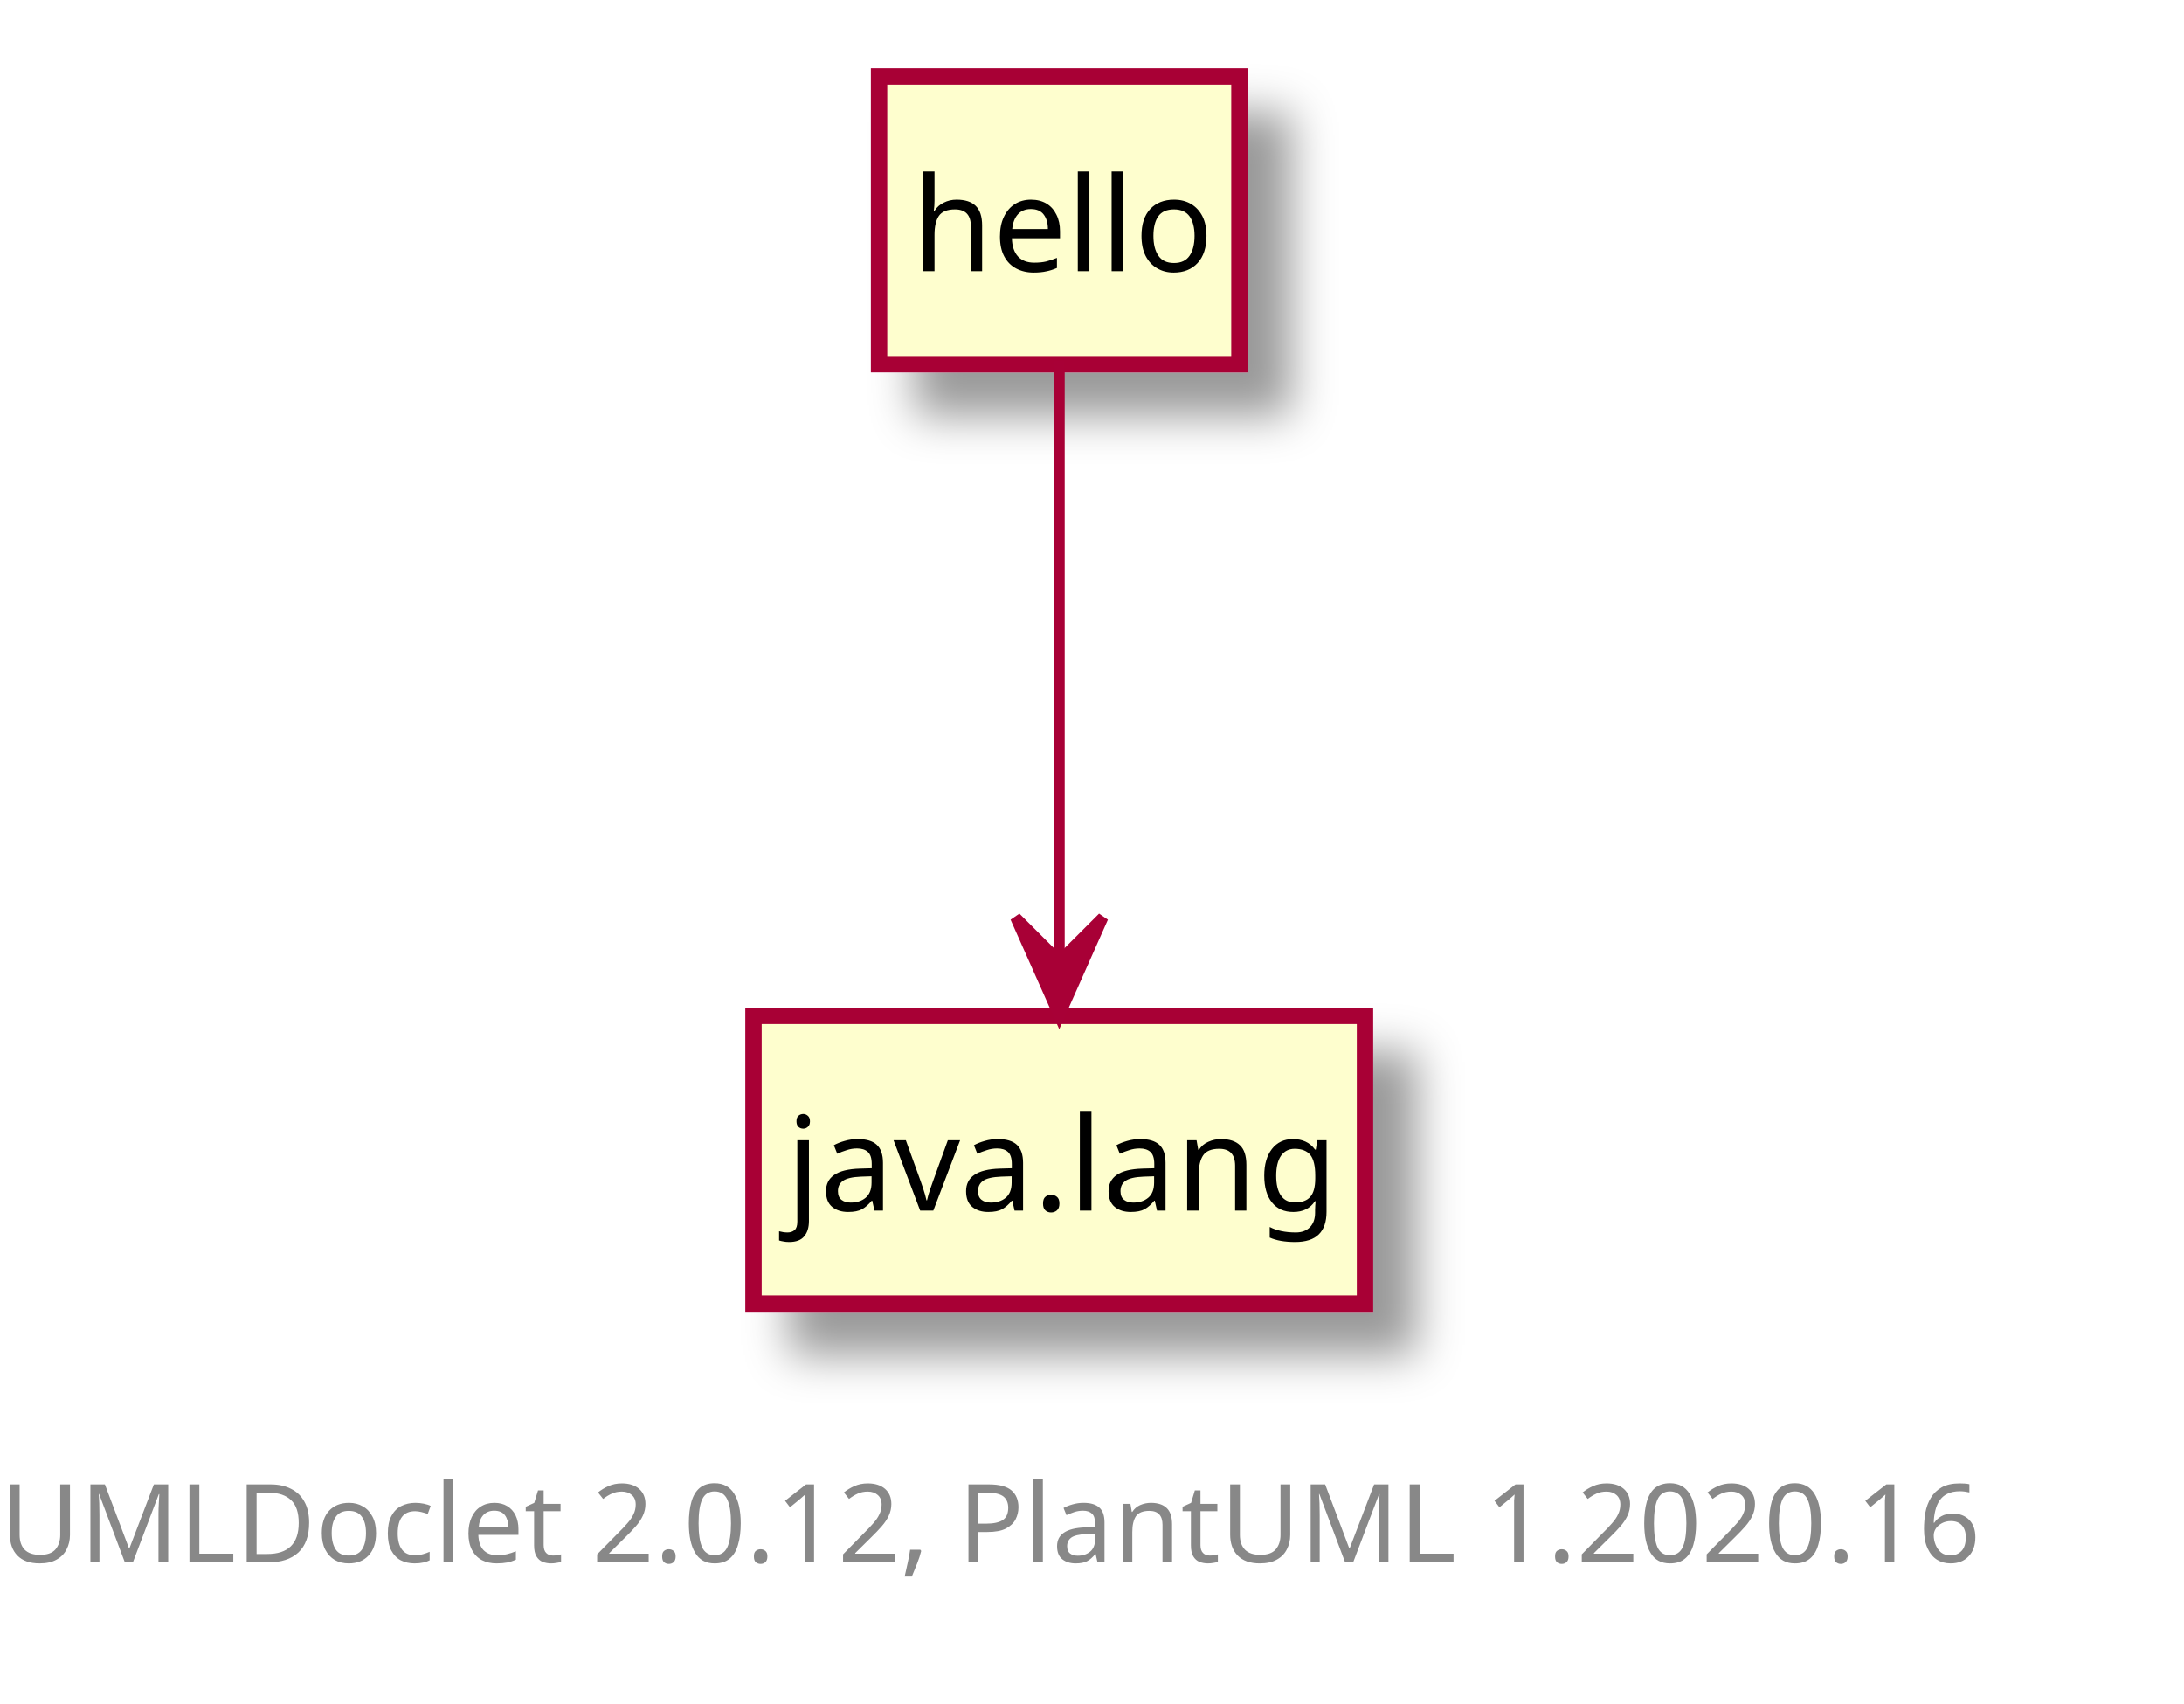
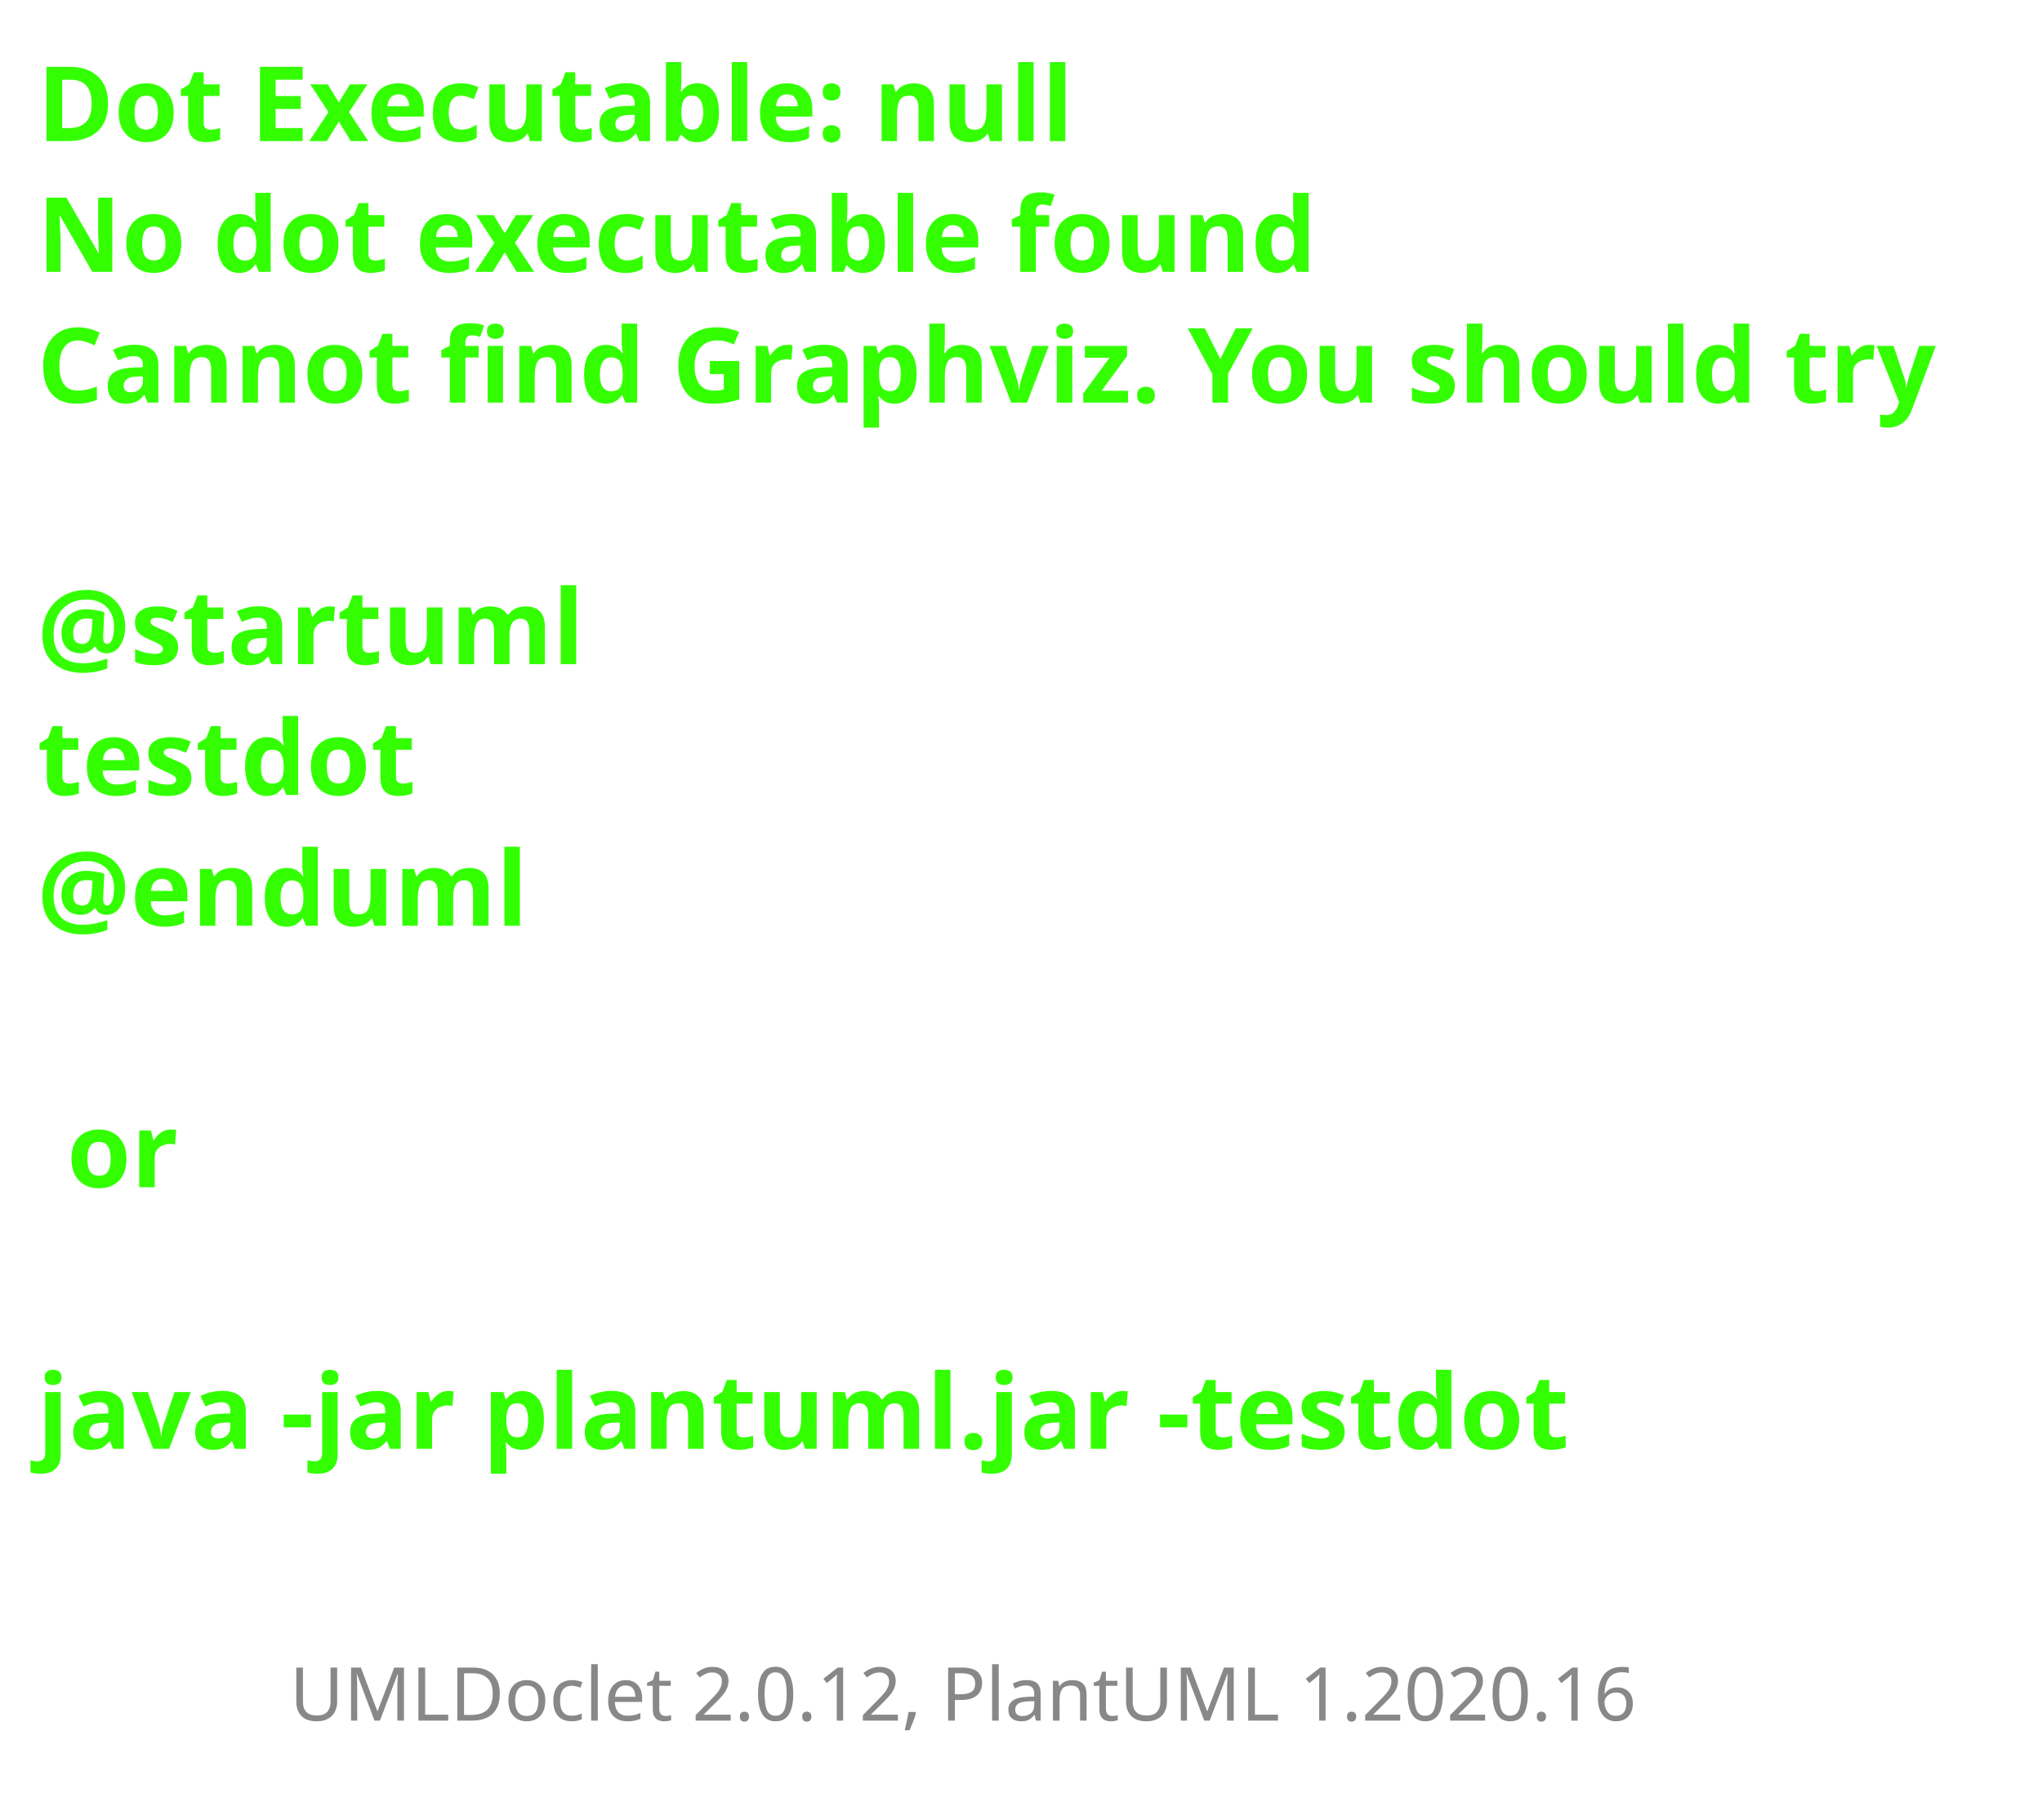
- <svg xmlns="http://www.w3.org/2000/svg" xmlns:xlink="http://www.w3.org/1999/xlink" contentScriptType="application/ecmascript" contentStyleType="text/css" height="156px" preserveAspectRatio="none" style="width:200px;height:156px;" version="1.1" viewBox="0 0 200 156" width="200px" zoomAndPan="magnify">
-   <defs>
-     <filter height="300%" id="fncitw9h6wnoc" width="300%" x="-1" y="-1">
-       <feGaussianBlur result="blurOut" stdDeviation="2.0" />
-       <feColorMatrix in="blurOut" result="blurOut2" type="matrix" values="0 0 0 0 0 0 0 0 0 0 0 0 0 0 0 0 0 0 .4 0" />
-       <feOffset dx="4.0" dy="4.0" in="blurOut2" result="blurOut3" />
-       <feBlend in="SourceGraphic" in2="blurOut3" mode="normal" />
-     </filter>
-   </defs>
+ <svg xmlns="http://www.w3.org/2000/svg" contentScriptType="application/ecmascript" contentStyleType="text/css" height="245px" preserveAspectRatio="none" style="width:275px;height:245px;background:#000000;" version="1.1" viewBox="0 0 275 245" width="275px" zoomAndPan="magnify">
+   <defs />
  <g>
-     <a href="hello/package-summary.html" target="_top" title="hello/package-summary.html" xlink:actuate="onRequest" xlink:href="hello/package-summary.html" xlink:show="new" xlink:title="hello/package-summary.html" xlink:type="simple">
-       <rect codeLine="9" fill="#FEFECE" filter="url(#fncitw9h6wnoc)" height="26.344" id="hello" style="stroke: #A80036; stroke-width: 1.5;" width="33" x="80.5" y="7" />
-       <text fill="#000000" font-family="sans-serif" font-size="12" lengthAdjust="spacingAndGlyphs" textLength="27" x="83.5" y="24.828">hello</text>
-     </a>
-     <rect fill="#FEFECE" filter="url(#fncitw9h6wnoc)" height="26.344" id="java.lang" style="stroke: #A80036; stroke-width: 1.5;" width="56" x="69" y="93" />
-     <text fill="#000000" font-family="sans-serif" font-size="12" lengthAdjust="spacingAndGlyphs" textLength="50" x="72" y="110.828">java.lang</text>
-     <path codeLine="6" d="M97,33.04 C97,47.38 97,71.46 97,87.78 " fill="none" id="hello-to-java.lang" style="stroke: #A80036; stroke-width: 1.0;" />
-     <polygon fill="#A80036" points="97,92.99,101,83.99,97,87.99,93,83.99,97,92.99" style="stroke: #A80036; stroke-width: 1.0;" />
-     <text fill="#888888" font-family="sans-serif" font-size="10" lengthAdjust="spacingAndGlyphs" textLength="188" x="0" y="143.034">UMLDoclet 2.0.12, PlantUML 1.2020.16</text>
+     <text fill="#33FF02" font-family="sans-serif" font-size="14" font-weight="bold" lengthAdjust="spacingAndGlyphs" textLength="140" x="5" y="19">Dot Executable: null</text>
+     <text fill="#33FF02" font-family="sans-serif" font-size="14" font-weight="bold" lengthAdjust="spacingAndGlyphs" textLength="173" x="5" y="36.609">No dot executable found</text>
+     <text fill="#33FF02" font-family="sans-serif" font-size="14" font-weight="bold" lengthAdjust="spacingAndGlyphs" textLength="258" x="5" y="54.219">Cannot find Graphviz. You should try</text>
+     <text fill="#33FF02" font-family="sans-serif" font-size="14" font-weight="bold" lengthAdjust="spacingAndGlyphs" textLength="0" x="9" y="71.828" />
+     <text fill="#33FF02" font-family="sans-serif" font-size="14" font-weight="bold" lengthAdjust="spacingAndGlyphs" textLength="71" x="5" y="89.438">@startuml</text>
+     <text fill="#33FF02" font-family="sans-serif" font-size="14" font-weight="bold" lengthAdjust="spacingAndGlyphs" textLength="50" x="5" y="107.047">testdot</text>
+     <text fill="#33FF02" font-family="sans-serif" font-size="14" font-weight="bold" lengthAdjust="spacingAndGlyphs" textLength="66" x="5" y="124.656">@enduml</text>
+     <text fill="#33FF02" font-family="sans-serif" font-size="14" font-weight="bold" lengthAdjust="spacingAndGlyphs" textLength="0" x="9" y="142.266" />
+     <text fill="#33FF02" font-family="sans-serif" font-size="14" font-weight="bold" lengthAdjust="spacingAndGlyphs" textLength="15" x="9" y="159.875">or</text>
+     <text fill="#33FF02" font-family="sans-serif" font-size="14" font-weight="bold" lengthAdjust="spacingAndGlyphs" textLength="0" x="9" y="177.484" />
+     <text fill="#33FF02" font-family="sans-serif" font-size="14" font-weight="bold" lengthAdjust="spacingAndGlyphs" textLength="201" x="5" y="195.094">java -jar plantuml.jar -testdot</text>
+     <text fill="#33FF02" font-family="sans-serif" font-size="14" font-weight="bold" lengthAdjust="spacingAndGlyphs" textLength="0" x="9" y="212.703" />
+     <text fill="#888888" font-family="sans-serif" font-size="10" lengthAdjust="spacingAndGlyphs" textLength="190" x="39" y="231.693">UMLDoclet 2.0.12, PlantUML 1.2020.16</text>
  </g>
</svg>
